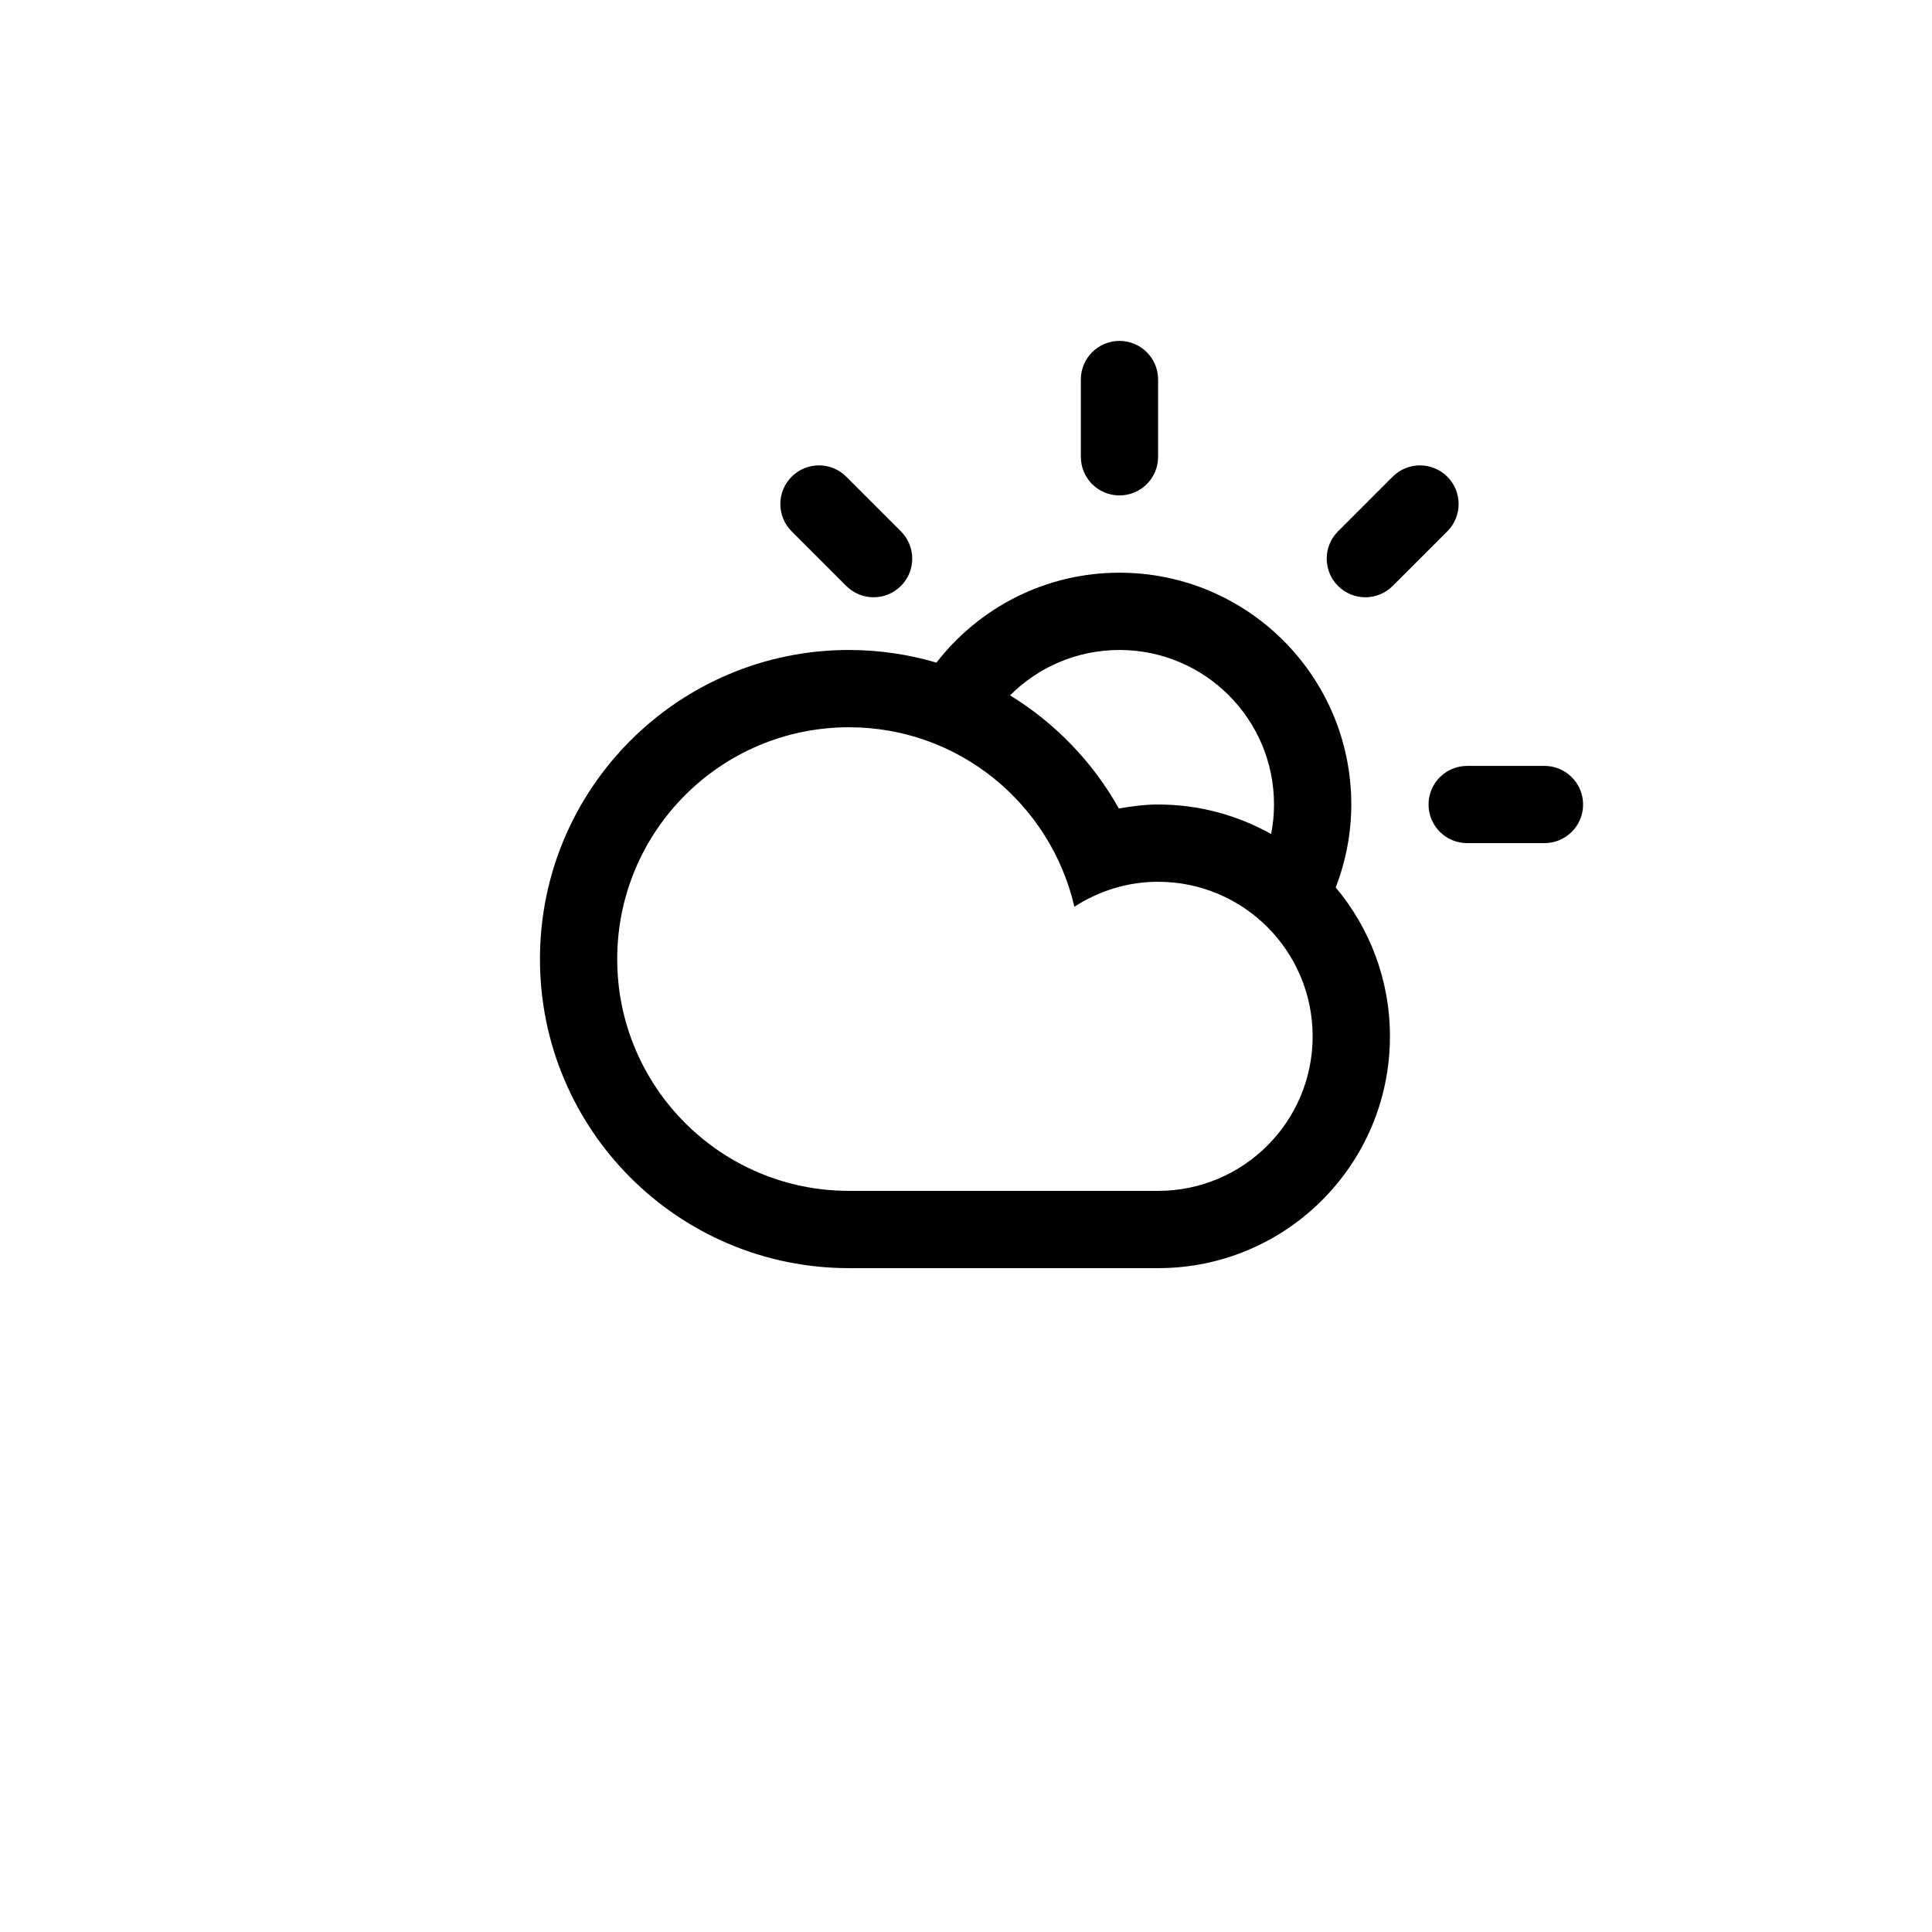
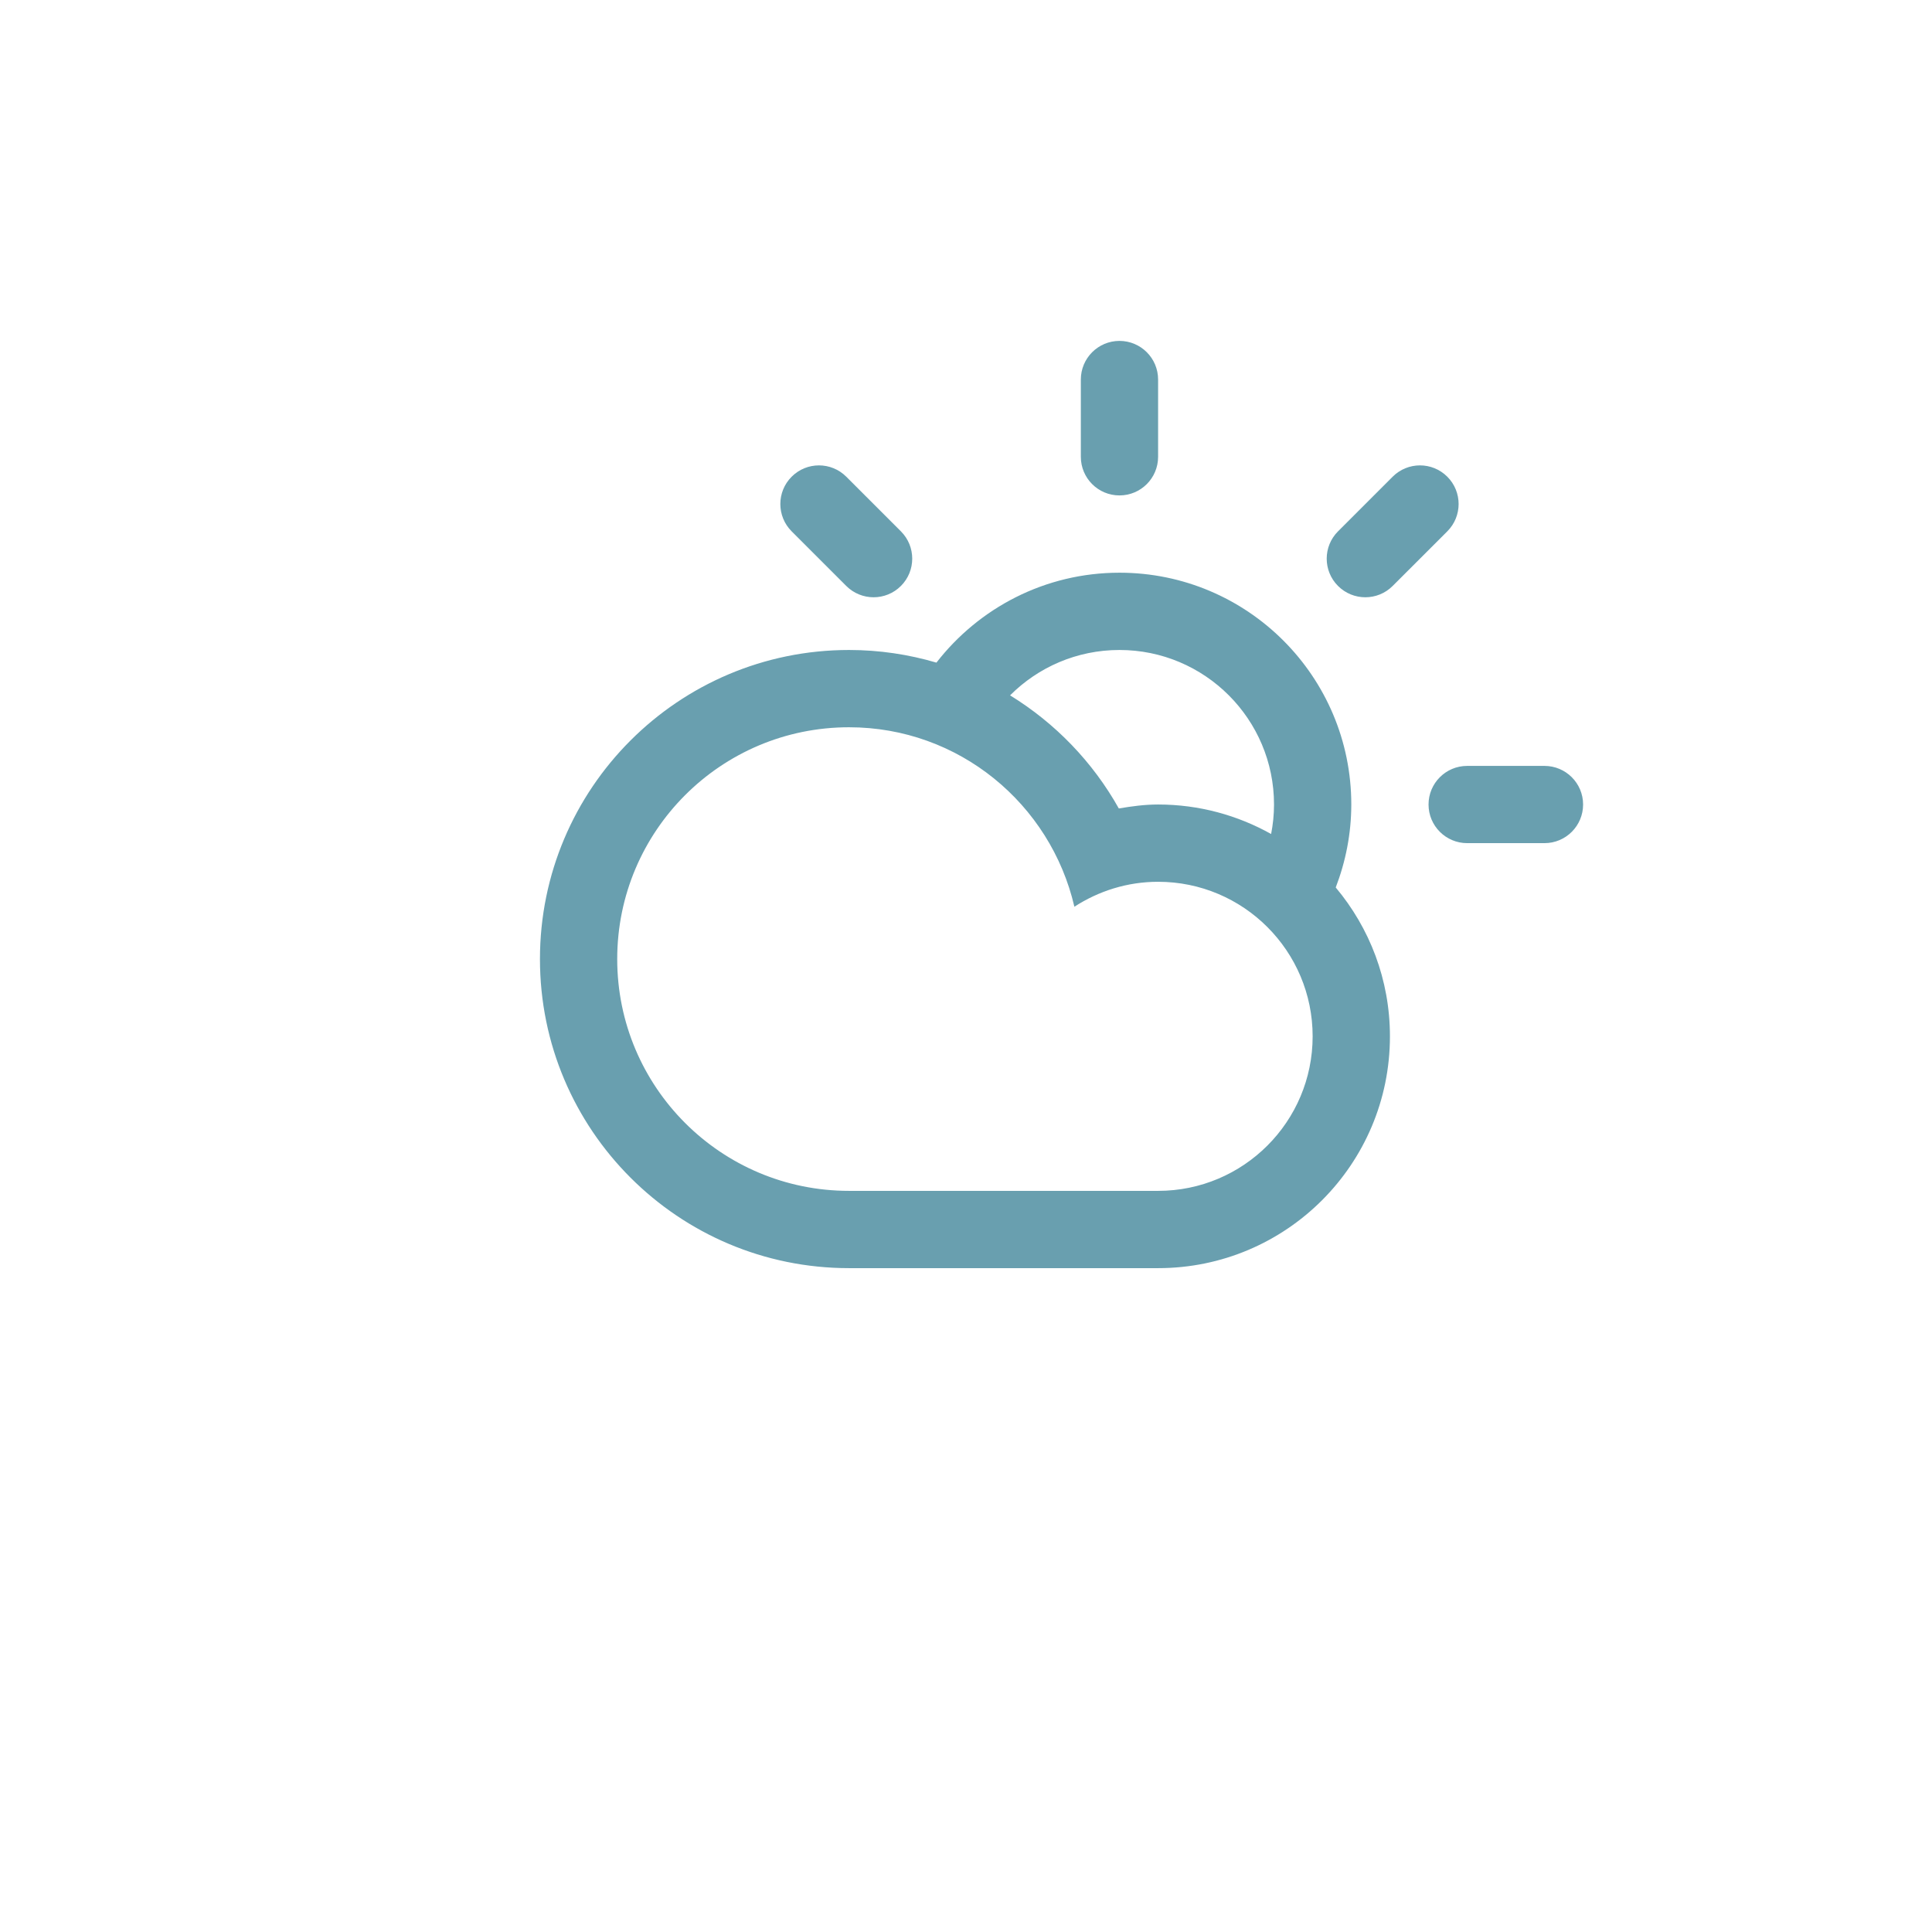
<svg xmlns="http://www.w3.org/2000/svg" viewBox="0 0 100 100" id="vector">
-   <path id="path" d="M 79.941 43.641 L 75.941 43.641 C 74.837 43.641 73.941 42.746 73.941 41.641 C 73.941 40.537 74.837 39.643 75.941 39.643 L 79.941 39.643 C 81.045 39.643 81.941 40.538 81.941 41.641 C 81.941 42.746 81.045 43.641 79.941 43.641 Z M 72.084 30.329 C 71.303 31.11 70.037 31.11 69.256 30.329 C 68.475 29.549 68.475 28.282 69.256 27.502 L 72.084 24.674 C 72.865 23.893 74.131 23.893 74.912 24.674 C 75.693 25.454 75.693 26.721 74.912 27.502 L 72.084 30.329 Z M 69.137 45.936 L 69.137 45.936 C 70.886 48.022 71.943 50.706 71.943 53.641 C 71.943 60.266 66.571 65.639 59.944 65.639 C 57.169 65.639 47.143 65.639 43.946 65.639 C 35.111 65.639 27.948 58.477 27.948 49.641 C 27.948 40.805 35.111 33.643 43.946 33.643 C 45.518 33.643 47.036 33.875 48.469 34.297 C 50.664 31.47 54.087 29.643 57.944 29.643 C 64.571 29.643 69.943 35.016 69.943 41.641 C 69.942 43.156 69.649 44.602 69.137 45.936 Z M 31.947 49.641 C 31.947 56.268 37.318 61.639 43.945 61.639 C 47.561 61.639 56.924 61.639 59.943 61.639 C 64.361 61.639 67.942 58.057 67.942 53.641 C 67.942 49.223 64.361 45.641 59.943 45.641 C 58.343 45.641 56.86 46.123 55.61 46.932 C 54.379 41.616 49.636 37.643 43.945 37.643 C 37.318 37.643 31.947 43.014 31.947 49.641 Z M 57.943 33.643 C 55.731 33.643 53.728 34.541 52.281 35.992 C 54.621 37.428 56.566 39.445 57.91 41.846 C 58.574 41.733 59.247 41.641 59.943 41.641 C 62.068 41.641 64.062 42.2 65.793 43.168 L 65.793 43.168 C 65.889 42.674 65.943 42.164 65.943 41.641 C 65.943 37.225 62.361 33.643 57.943 33.643 Z M 57.943 25.643 C 56.839 25.643 55.944 24.748 55.944 23.644 L 55.944 19.645 C 55.944 18.54 56.84 17.645 57.943 17.645 C 59.048 17.645 59.943 18.54 59.943 19.645 L 59.943 23.644 C 59.943 24.749 59.049 25.643 57.943 25.643 Z M 43.803 30.329 L 40.976 27.502 C 40.195 26.721 40.195 25.454 40.976 24.674 C 41.756 23.893 43.023 23.893 43.803 24.674 L 46.631 27.502 C 47.412 28.282 47.412 29.549 46.631 30.329 C 45.851 31.11 44.584 31.11 43.803 30.329 Z" fill="#000000" fill-rule="evenodd" />
+   <path id="path" d="M 79.941 43.641 L 75.941 43.641 C 74.837 43.641 73.941 42.746 73.941 41.641 C 73.941 40.537 74.837 39.643 75.941 39.643 L 79.941 39.643 C 81.045 39.643 81.941 40.538 81.941 41.641 C 81.941 42.746 81.045 43.641 79.941 43.641 Z M 72.084 30.329 C 71.303 31.11 70.037 31.11 69.256 30.329 C 68.475 29.549 68.475 28.282 69.256 27.502 L 72.084 24.674 C 72.865 23.893 74.131 23.893 74.912 24.674 C 75.693 25.454 75.693 26.721 74.912 27.502 L 72.084 30.329 Z M 69.137 45.936 L 69.137 45.936 C 70.886 48.022 71.943 50.706 71.943 53.641 C 71.943 60.266 66.571 65.639 59.944 65.639 C 57.169 65.639 47.143 65.639 43.946 65.639 C 35.111 65.639 27.948 58.477 27.948 49.641 C 27.948 40.805 35.111 33.643 43.946 33.643 C 45.518 33.643 47.036 33.875 48.469 34.297 C 50.664 31.47 54.087 29.643 57.944 29.643 C 64.571 29.643 69.943 35.016 69.943 41.641 C 69.942 43.156 69.649 44.602 69.137 45.936 Z M 31.947 49.641 C 31.947 56.268 37.318 61.639 43.945 61.639 C 47.561 61.639 56.924 61.639 59.943 61.639 C 64.361 61.639 67.942 58.057 67.942 53.641 C 67.942 49.223 64.361 45.641 59.943 45.641 C 58.343 45.641 56.86 46.123 55.61 46.932 C 54.379 41.616 49.636 37.643 43.945 37.643 C 37.318 37.643 31.947 43.014 31.947 49.641 Z M 57.943 33.643 C 55.731 33.643 53.728 34.541 52.281 35.992 C 54.621 37.428 56.566 39.445 57.91 41.846 C 58.574 41.733 59.247 41.641 59.943 41.641 C 62.068 41.641 64.062 42.2 65.793 43.168 L 65.793 43.168 C 65.889 42.674 65.943 42.164 65.943 41.641 C 65.943 37.225 62.361 33.643 57.943 33.643 Z M 57.943 25.643 C 56.839 25.643 55.944 24.748 55.944 23.644 L 55.944 19.645 C 55.944 18.54 56.84 17.645 57.943 17.645 C 59.048 17.645 59.943 18.54 59.943 19.645 L 59.943 23.644 C 59.943 24.749 59.049 25.643 57.943 25.643 Z M 43.803 30.329 L 40.976 27.502 C 40.195 26.721 40.195 25.454 40.976 24.674 C 41.756 23.893 43.023 23.893 43.803 24.674 L 46.631 27.502 C 47.412 28.282 47.412 29.549 46.631 30.329 C 45.851 31.11 44.584 31.11 43.803 30.329 Z" fill="#699faf" fill-rule="evenodd" />
</svg>
